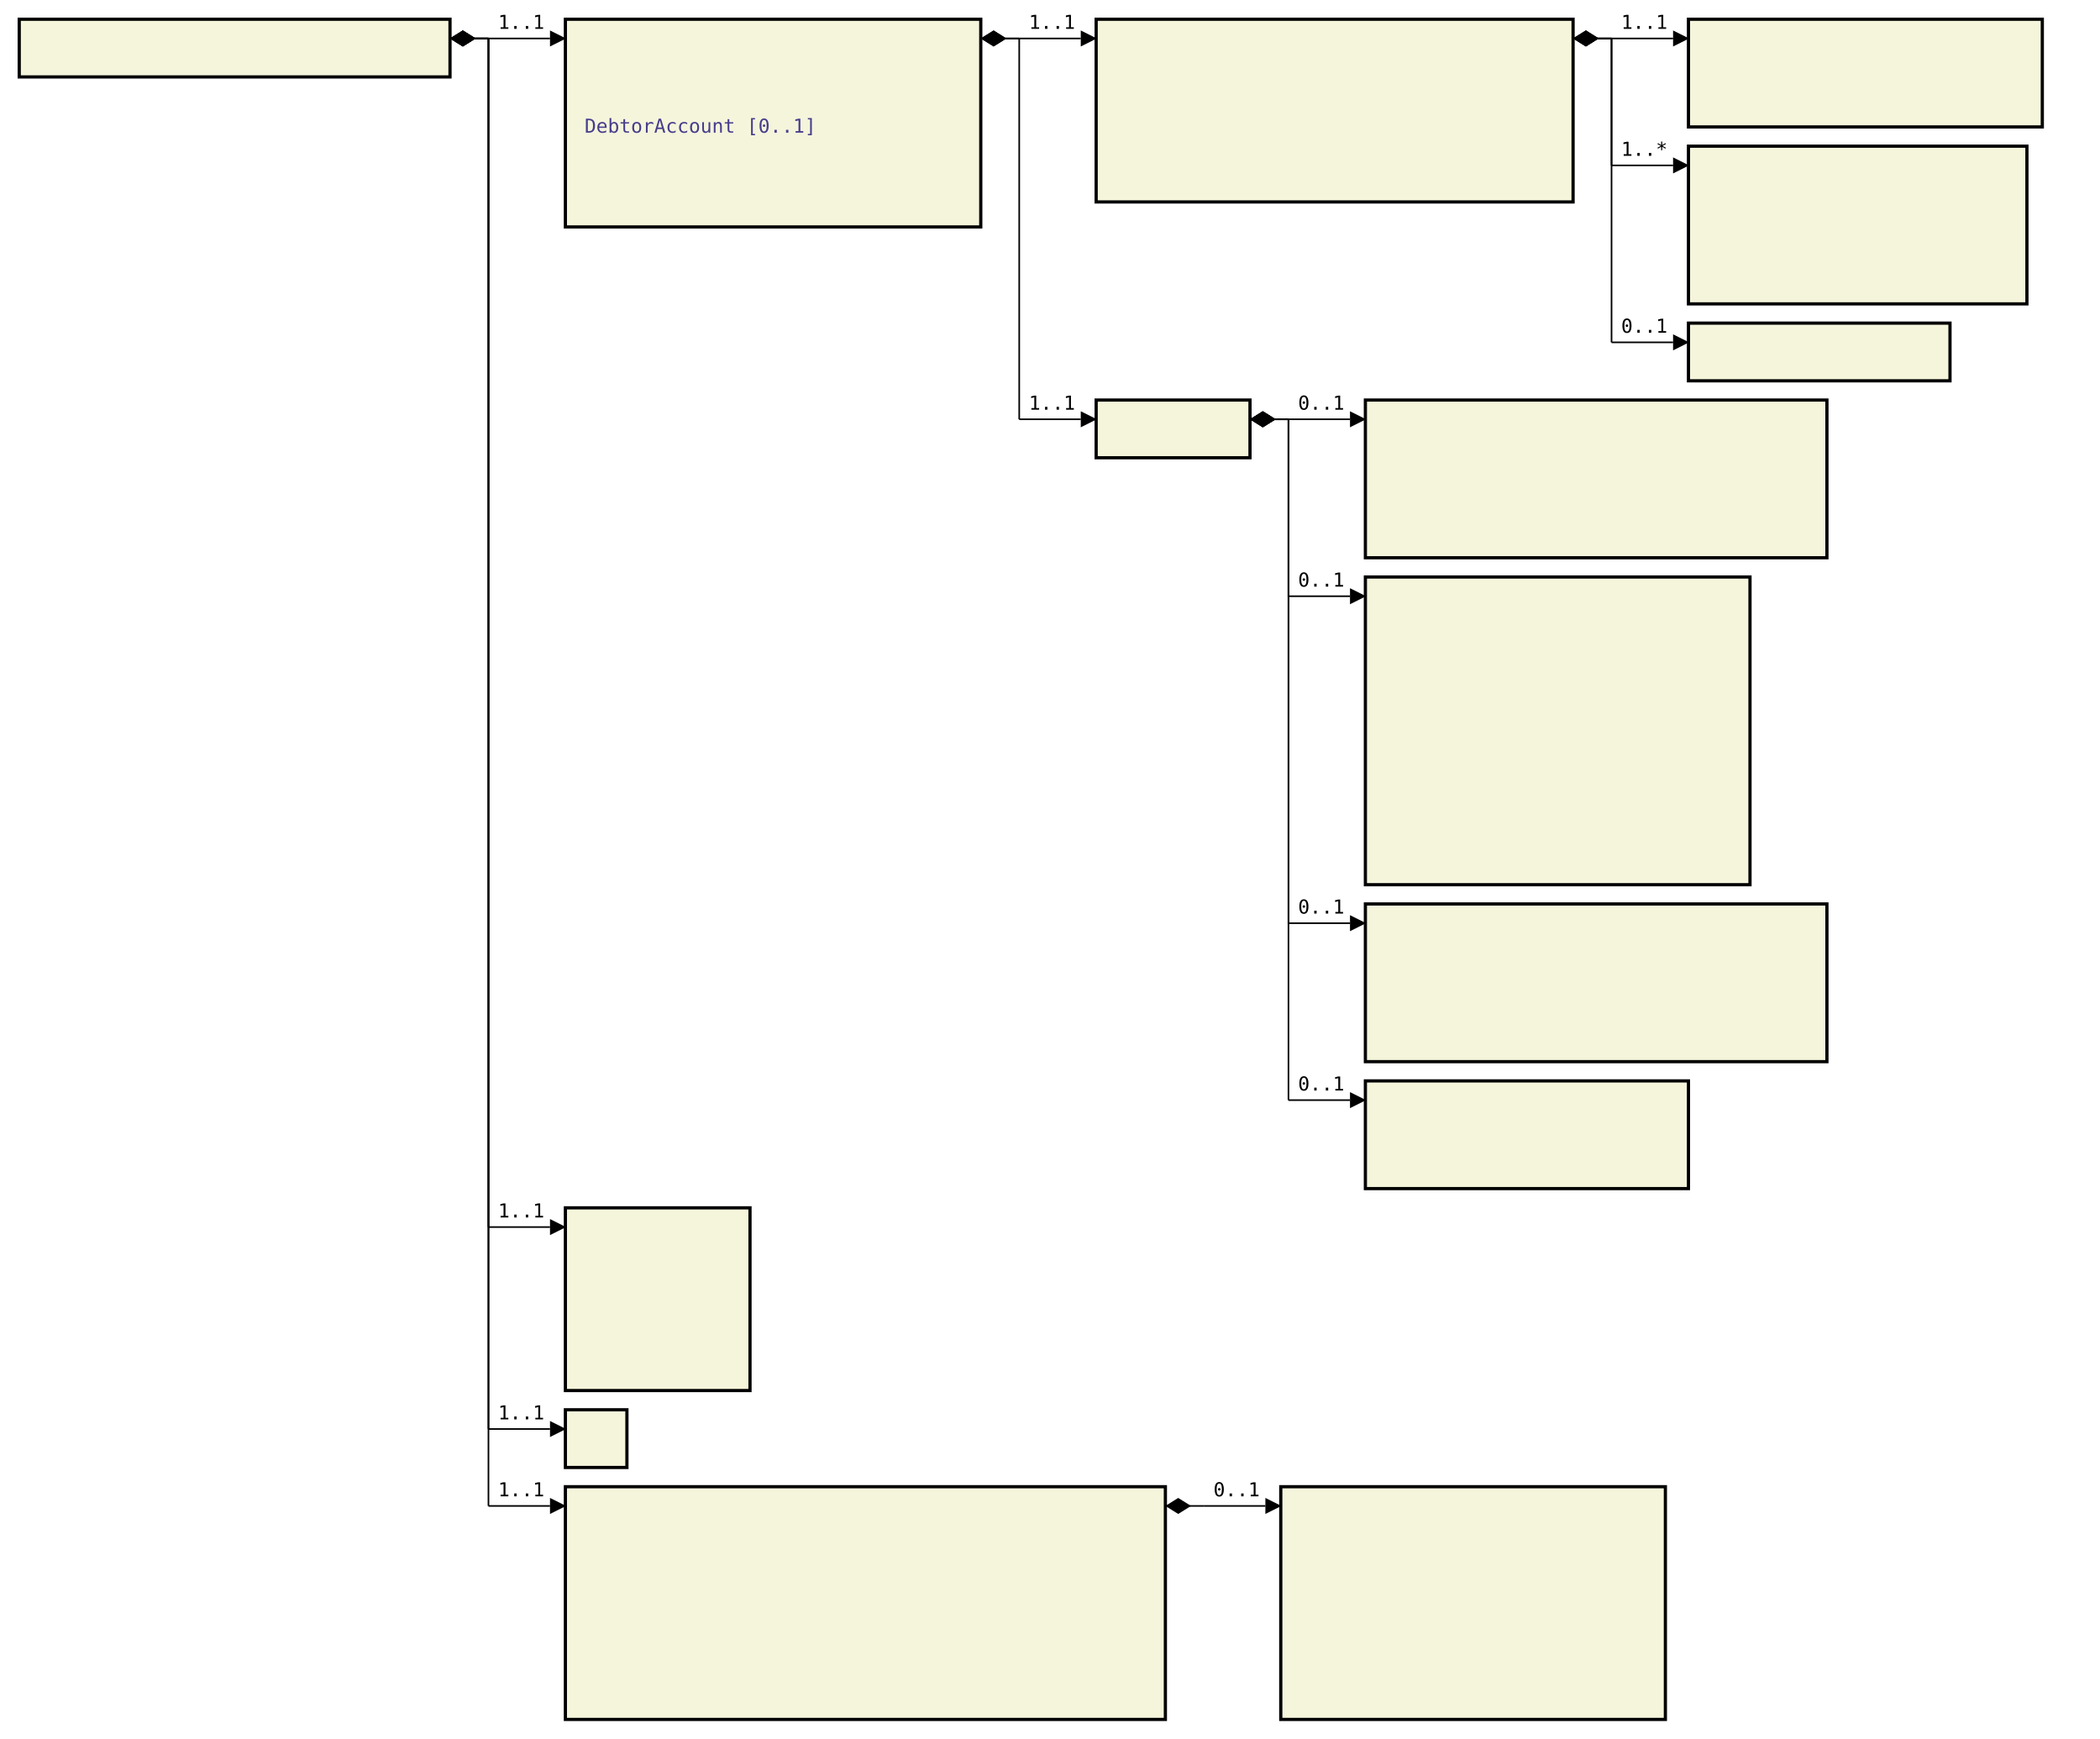
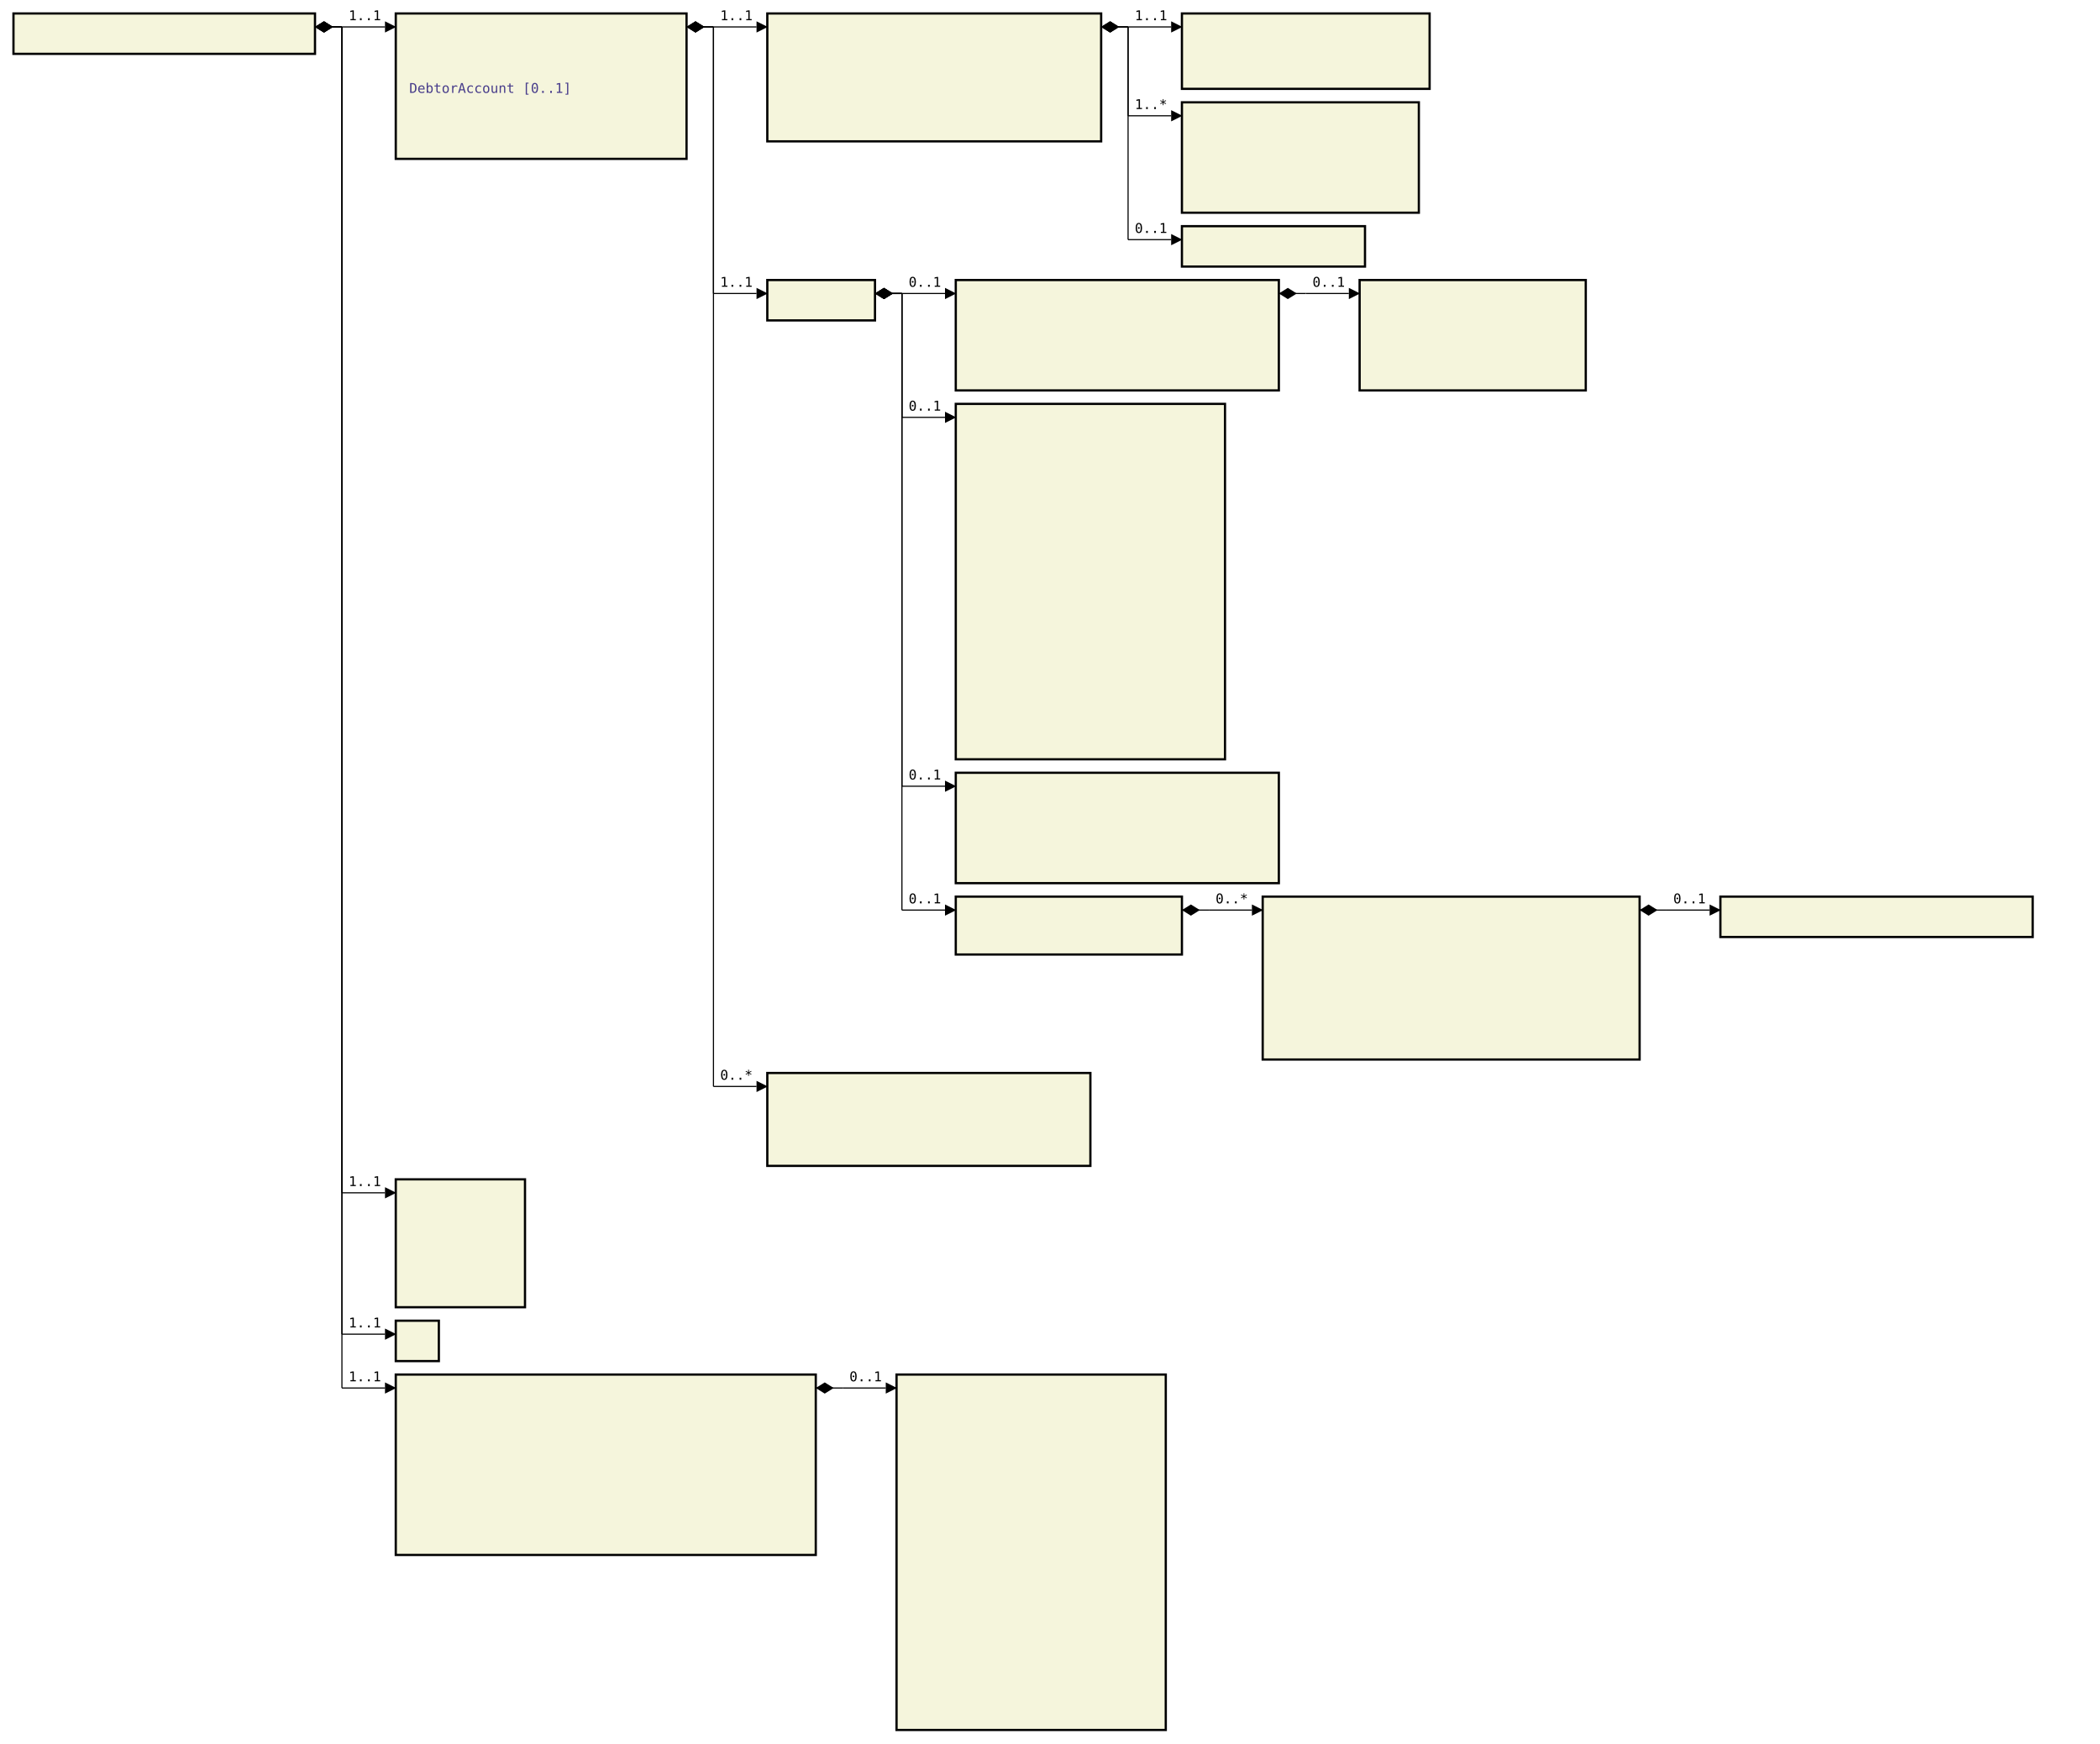
- <svg xmlns="http://www.w3.org/2000/svg" font-family="monospace" width="109.2em" height="90.4em" style="background-color:white">
+ <svg xmlns="http://www.w3.org/2000/svg" font-family="monospace" width="156em" height="129.5em" style="background-color:white">
  <defs>
    <marker id="Triangle" viewBox="0 0 10 10" refX="0" refY="5" markerUnits="strokeWidth" markerWidth="15" markerHeight="10" orient="auto">
      <path d="M 0 0 L 10 5 L 0 10 z" />
    </marker>
    <marker id="Diamond" viewBox="0 0 16 10" refX="0" refY="5" markerUnits="strokeWidth" markerWidth="20" markerHeight="10" orient="auto">
      <path d="M 0 5 L 8 10 L 16 5 L 8 0 z" />
    </marker>
  </defs>
  <rect x="1em" y="1em" width="22.4em" height="3em" fill="beige" stroke="black" stroke-width="2" />
  <text style="font-weight:bold" text-anchor="middle" x="12.2em" y="2.3em" fill="black">
</text>
  <rect x="29.4em" y="1em" width="21.6em" height="10.8em" fill="beige" stroke="black" stroke-width="2" />
  <text style="font-weight:bold" text-anchor="middle" x="40.2em" y="2.3em" fill="black">
</text>
  <text x="30.4em" y="4.3em" fill="darkslateblue">
</text>
  <text x="30.4em" y="5.6em" fill="darkslateblue">
</text>
  <text x="30.4em" y="6.9em" fill="darkslateblue">

DebtorAccount [0..1]
</text>
  <text x="30.4em" y="8.2em" fill="darkslateblue">
</text>
  <text x="30.4em" y="9.5em" fill="darkslateblue">
</text>
  <text x="30.4em" y="10.8em" fill="darkslateblue">
</text>
  <rect x="57em" y="1em" width="24.8em" height="9.5em" fill="beige" stroke="black" stroke-width="2" />
  <text style="font-weight:bold" text-anchor="middle" x="69.4em" y="2.3em" fill="black">
</text>
  <text x="58em" y="4.3em" fill="darkslateblue">
</text>
  <text x="58em" y="5.6em" fill="darkslateblue">
</text>
  <text x="58em" y="6.9em" fill="darkslateblue">
</text>
  <text x="58em" y="8.2em" fill="darkslateblue">
</text>
  <text x="58em" y="9.5em" fill="darkslateblue">
</text>
  <rect x="87.8em" y="1em" width="18.4em" height="5.6em" fill="beige" stroke="black" stroke-width="2" />
  <text style="font-weight:bold" text-anchor="middle" x="97em" y="2.3em" fill="black">
</text>
  <text x="88.8em" y="4.3em" fill="darkslateblue">
</text>
  <text x="88.8em" y="5.6em" fill="darkslateblue">
</text>
  <rect x="87.8em" y="7.6em" width="17.6em" height="8.2em" fill="beige" stroke="black" stroke-width="2" />
  <text style="font-weight:bold" text-anchor="middle" x="96.6em" y="8.9em" fill="black">
</text>
  <text x="88.8em" y="10.9em" fill="darkslateblue">
</text>
  <text x="88.8em" y="12.2em" fill="darkslateblue">
</text>
  <text x="88.8em" y="13.5em" fill="darkslateblue">
</text>
  <text x="88.8em" y="14.8em" fill="darkslateblue">
</text>
  <rect x="87.8em" y="16.8em" width="13.6em" height="3em" fill="beige" stroke="black" stroke-width="2" />
  <text style="font-weight:bold" text-anchor="middle" x="94.6em" y="18.1em" fill="black">
</text>
  <rect x="57em" y="20.8em" width="8em" height="3em" fill="beige" stroke="black" stroke-width="2" />
  <text style="font-weight:bold" text-anchor="middle" x="61em" y="22.1em" fill="black">
</text>
  <rect x="71em" y="20.8em" width="24em" height="8.2em" fill="beige" stroke="black" stroke-width="2" />
  <text style="font-weight:bold" text-anchor="middle" x="83em" y="22.1em" fill="black">
</text>
  <text x="72em" y="24.1em" fill="darkslateblue">
</text>
  <text x="72em" y="25.4em" fill="darkslateblue">
</text>
  <text x="72em" y="26.7em" fill="darkslateblue">
</text>
  <text x="72em" y="28em" fill="darkslateblue">
</text>
-   <rect x="71em" y="30em" width="20em" height="16em" fill="beige" stroke="black" stroke-width="2" />
+   <rect x="101em" y="20.8em" width="16.8em" height="8.2em" fill="beige" stroke="black" stroke-width="2" />
+   <text style="font-weight:bold" text-anchor="middle" x="109.4em" y="22.1em" fill="black">
+ </text>
+   <text x="102em" y="24.1em" fill="darkslateblue">
+ </text>
+   <text x="102em" y="25.4em" fill="darkslateblue">
+ </text>
+   <text x="102em" y="26.7em" fill="darkslateblue">
+ </text>
+   <text x="102em" y="28em" fill="darkslateblue">
+ </text>
+   <rect x="71em" y="30em" width="20em" height="26.4em" fill="beige" stroke="black" stroke-width="2" />
  <text style="font-weight:bold" text-anchor="middle" x="81em" y="31.3em" fill="black">
</text>
  <text x="72em" y="33.3em" fill="darkslateblue">
</text>
  <text x="72em" y="34.6em" fill="darkslateblue">
</text>
  <text x="72em" y="35.9em" fill="darkslateblue">
</text>
  <text x="72em" y="37.2em" fill="darkslateblue">
</text>
  <text x="72em" y="38.5em" fill="darkslateblue">
</text>
  <text x="72em" y="39.8em" fill="darkslateblue">
</text>
  <text x="72em" y="41.1em" fill="darkslateblue">
</text>
  <text x="72em" y="42.4em" fill="darkslateblue">
</text>
  <text x="72em" y="43.7em" fill="darkslateblue">
</text>
  <text x="72em" y="45em" fill="darkslateblue">
</text>
-   <rect x="71em" y="47em" width="24em" height="8.2em" fill="beige" stroke="black" stroke-width="2" />
-   <text style="font-weight:bold" text-anchor="middle" x="83em" y="48.3em" fill="black">
- </text>
-   <text x="72em" y="50.3em" fill="darkslateblue">
- </text>
-   <text x="72em" y="51.6em" fill="darkslateblue">
- </text>
-   <text x="72em" y="52.9em" fill="darkslateblue">
- </text>
-   <text x="72em" y="54.2em" fill="darkslateblue">
- </text>
-   <rect x="71em" y="56.2em" width="16.8em" height="5.6em" fill="beige" stroke="black" stroke-width="2" />
-   <text style="font-weight:bold" text-anchor="middle" x="79.4em" y="57.5em" fill="black">
- </text>
-   <text x="72em" y="59.5em" fill="darkslateblue">
- </text>
-   <text x="72em" y="60.8em" fill="darkslateblue">
- </text>
-   <rect x="29.4em" y="62.8em" width="9.6em" height="9.5em" fill="beige" stroke="black" stroke-width="2" />
-   <text style="font-weight:bold" text-anchor="middle" x="34.2em" y="64.1em" fill="black">
- </text>
-   <text x="30.4em" y="66.1em" fill="darkslateblue">
- </text>
-   <text x="30.4em" y="67.4em" fill="darkslateblue">
- </text>
-   <text x="30.4em" y="68.7em" fill="darkslateblue">
- </text>
-   <text x="30.4em" y="70em" fill="darkslateblue">
- </text>
-   <text x="30.4em" y="71.3em" fill="darkslateblue">
- </text>
-   <rect x="29.4em" y="73.3em" width="3.2em" height="3em" fill="beige" stroke="black" stroke-width="2" />
-   <text style="font-weight:bold" text-anchor="middle" x="31em" y="74.6em" fill="black">
- </text>
-   <rect x="29.4em" y="77.3em" width="31.2em" height="12.1em" fill="beige" stroke="black" stroke-width="2" />
-   <text style="font-weight:bold" text-anchor="middle" x="45em" y="78.6em" fill="black">
- </text>
-   <text x="30.4em" y="80.6em" fill="darkslateblue">
- </text>
-   <text x="30.4em" y="81.9em" fill="darkslateblue">
- </text>
-   <text x="30.4em" y="83.2em" fill="darkslateblue">
- </text>
-   <text x="30.4em" y="84.5em" fill="darkslateblue">
- </text>
-   <text x="30.4em" y="85.8em" fill="darkslateblue">
- </text>
-   <text x="30.4em" y="87.1em" fill="darkslateblue">
- </text>
-   <text x="30.4em" y="88.4em" fill="darkslateblue">
- </text>
-   <rect x="66.6em" y="77.3em" width="20em" height="12.1em" fill="beige" stroke="black" stroke-width="2" />
-   <text style="font-weight:bold" text-anchor="middle" x="76.6em" y="78.6em" fill="black">
- </text>
-   <text x="67.6em" y="80.6em" fill="darkslateblue">
- </text>
-   <text x="67.6em" y="81.9em" fill="darkslateblue">
- </text>
-   <text x="67.6em" y="83.2em" fill="darkslateblue">
- </text>
-   <text x="67.6em" y="84.5em" fill="darkslateblue">
- </text>
-   <text x="67.6em" y="85.8em" fill="darkslateblue">
- </text>
-   <text x="67.6em" y="87.1em" fill="darkslateblue">
- </text>
-   <text x="67.6em" y="88.4em" fill="darkslateblue">
+   <text x="72em" y="46.3em" fill="darkslateblue">
+ </text>
+   <text x="72em" y="47.6em" fill="darkslateblue">
+ </text>
+   <text x="72em" y="48.9em" fill="darkslateblue">
+ </text>
+   <text x="72em" y="50.2em" fill="darkslateblue">
+ </text>
+   <text x="72em" y="51.5em" fill="darkslateblue">
+ </text>
+   <text x="72em" y="52.8em" fill="darkslateblue">
+ </text>
+   <text x="72em" y="54.1em" fill="darkslateblue">
+ </text>
+   <text x="72em" y="55.4em" fill="darkslateblue">
+ </text>
+   <rect x="71em" y="57.4em" width="24em" height="8.2em" fill="beige" stroke="black" stroke-width="2" />
+   <text style="font-weight:bold" text-anchor="middle" x="83em" y="58.7em" fill="black">
+ </text>
+   <text x="72em" y="60.7em" fill="darkslateblue">
+ </text>
+   <text x="72em" y="62em" fill="darkslateblue">
+ </text>
+   <text x="72em" y="63.3em" fill="darkslateblue">
+ </text>
+   <text x="72em" y="64.6em" fill="darkslateblue">
+ </text>
+   <rect x="71em" y="66.6em" width="16.8em" height="4.3em" fill="beige" stroke="black" stroke-width="2" />
+   <text style="font-weight:bold" text-anchor="middle" x="79.4em" y="67.9em" fill="black">
+ </text>
+   <text x="72em" y="69.9em" fill="darkslateblue">
+ </text>
+   <rect x="93.8em" y="66.6em" width="28em" height="12.1em" fill="beige" stroke="black" stroke-width="2" />
+   <text style="font-weight:bold" text-anchor="middle" x="107.8em" y="67.9em" fill="black">
+ </text>
+   <text x="94.8em" y="69.9em" fill="darkslateblue">
+ </text>
+   <text x="94.8em" y="71.2em" fill="darkslateblue">
+ </text>
+   <text x="94.8em" y="72.5em" fill="darkslateblue">
+ </text>
+   <text x="94.8em" y="73.8em" fill="darkslateblue">
+ </text>
+   <text x="94.8em" y="75.1em" fill="darkslateblue">
+ </text>
+   <text x="94.8em" y="76.4em" fill="darkslateblue">
+ </text>
+   <text x="94.8em" y="77.7em" fill="darkslateblue">
+ </text>
+   <rect x="127.8em" y="66.6em" width="23.2em" height="3em" fill="beige" stroke="black" stroke-width="2" />
+   <text style="font-weight:bold" text-anchor="middle" x="139.4em" y="67.9em" fill="black">
+ </text>
+   <rect x="57em" y="79.7em" width="24em" height="6.9em" fill="beige" stroke="black" stroke-width="2" />
+   <text style="font-weight:bold" text-anchor="middle" x="69em" y="81em" fill="black">
+ </text>
+   <text x="58em" y="83em" fill="darkslateblue">
+ </text>
+   <text x="58em" y="84.3em" fill="darkslateblue">
+ </text>
+   <text x="58em" y="85.6em" fill="darkslateblue">
+ </text>
+   <rect x="29.4em" y="87.6em" width="9.6em" height="9.5em" fill="beige" stroke="black" stroke-width="2" />
+   <text style="font-weight:bold" text-anchor="middle" x="34.2em" y="88.9em" fill="black">
+ </text>
+   <text x="30.4em" y="90.9em" fill="darkslateblue">
+ </text>
+   <text x="30.4em" y="92.2em" fill="darkslateblue">
+ </text>
+   <text x="30.4em" y="93.5em" fill="darkslateblue">
+ </text>
+   <text x="30.4em" y="94.8em" fill="darkslateblue">
+ </text>
+   <text x="30.4em" y="96.1em" fill="darkslateblue">
+ </text>
+   <rect x="29.4em" y="98.1em" width="3.2em" height="3em" fill="beige" stroke="black" stroke-width="2" />
+   <text style="font-weight:bold" text-anchor="middle" x="31em" y="99.4em" fill="black">
+ </text>
+   <rect x="29.4em" y="102.1em" width="31.2em" height="13.4em" fill="beige" stroke="black" stroke-width="2" />
+   <text style="font-weight:bold" text-anchor="middle" x="45em" y="103.4em" fill="black">
+ </text>
+   <text x="30.4em" y="105.4em" fill="darkslateblue">
+ </text>
+   <text x="30.4em" y="106.7em" fill="darkslateblue">
+ </text>
+   <text x="30.4em" y="108em" fill="darkslateblue">
+ </text>
+   <text x="30.4em" y="109.3em" fill="darkslateblue">
+ </text>
+   <text x="30.4em" y="110.6em" fill="darkslateblue">
+ </text>
+   <text x="30.4em" y="111.9em" fill="darkslateblue">
+ </text>
+   <text x="30.4em" y="113.2em" fill="darkslateblue">
+ </text>
+   <text x="30.4em" y="114.5em" fill="darkslateblue">
+ </text>
+   <rect x="66.6em" y="102.1em" width="20em" height="26.4em" fill="beige" stroke="black" stroke-width="2" />
+   <text style="font-weight:bold" text-anchor="middle" x="76.6em" y="103.4em" fill="black">
+ </text>
+   <text x="67.6em" y="105.4em" fill="darkslateblue">
+ </text>
+   <text x="67.6em" y="106.7em" fill="darkslateblue">
+ </text>
+   <text x="67.6em" y="108em" fill="darkslateblue">
+ </text>
+   <text x="67.6em" y="109.3em" fill="darkslateblue">
+ </text>
+   <text x="67.6em" y="110.6em" fill="darkslateblue">
+ </text>
+   <text x="67.6em" y="111.9em" fill="darkslateblue">
+ </text>
+   <text x="67.6em" y="113.2em" fill="darkslateblue">
+ </text>
+   <text x="67.6em" y="114.5em" fill="darkslateblue">
+ </text>
+   <text x="67.6em" y="115.8em" fill="darkslateblue">
+ </text>
+   <text x="67.6em" y="117.1em" fill="darkslateblue">
+ </text>
+   <text x="67.6em" y="118.4em" fill="darkslateblue">
+ </text>
+   <text x="67.6em" y="119.7em" fill="darkslateblue">
+ </text>
+   <text x="67.6em" y="121em" fill="darkslateblue">
+ </text>
+   <text x="67.6em" y="122.3em" fill="darkslateblue">
+ </text>
+   <text x="67.6em" y="123.6em" fill="darkslateblue">
+ </text>
+   <text x="67.6em" y="124.9em" fill="darkslateblue">
+ </text>
+   <text x="67.6em" y="126.2em" fill="darkslateblue">
+ </text>
+   <text x="67.6em" y="127.5em" fill="darkslateblue">
</text>
  <line x1="23.4em" y1="2em" x2="25.4em" y2="2em" stroke="black" marker-start="url(#Diamond)" />
  <line x1="25.4em" y1="2em" x2="25.4em" y2="2em" stroke="black" />
  <line x1="25.4em" y1="2em" x2="28.6em" y2="2em" stroke="black" marker-end="url(#Triangle)" />
  <text x="25.9em" y="1.5em">1..1</text>
  <line x1="51em" y1="2em" x2="53em" y2="2em" stroke="black" marker-start="url(#Diamond)" />
  <line x1="53em" y1="2em" x2="53em" y2="2em" stroke="black" />
  <line x1="53em" y1="2em" x2="56.2em" y2="2em" stroke="black" marker-end="url(#Triangle)" />
  <text x="53.5em" y="1.5em">1..1</text>
  <line x1="81.8em" y1="2em" x2="83.8em" y2="2em" stroke="black" marker-start="url(#Diamond)" />
  <line x1="83.8em" y1="2em" x2="83.8em" y2="2em" stroke="black" />
  <line x1="83.8em" y1="2em" x2="87em" y2="2em" stroke="black" marker-end="url(#Triangle)" />
  <text x="84.3em" y="1.5em">1..1</text>
  <line x1="81.8em" y1="2em" x2="83.8em" y2="2em" stroke="black" marker-start="url(#Diamond)" />
  <line x1="83.8em" y1="2em" x2="83.8em" y2="8.6em" stroke="black" />
  <line x1="83.8em" y1="8.6em" x2="87em" y2="8.6em" stroke="black" marker-end="url(#Triangle)" />
  <text x="84.3em" y="8.1em">1..*</text>
  <line x1="81.8em" y1="2em" x2="83.8em" y2="2em" stroke="black" marker-start="url(#Diamond)" />
  <line x1="83.8em" y1="2em" x2="83.8em" y2="17.8em" stroke="black" />
  <line x1="83.8em" y1="17.8em" x2="87em" y2="17.8em" stroke="black" marker-end="url(#Triangle)" />
  <text x="84.3em" y="17.3em">0..1</text>
  <line x1="51em" y1="2em" x2="53em" y2="2em" stroke="black" marker-start="url(#Diamond)" />
  <line x1="53em" y1="2em" x2="53em" y2="21.8em" stroke="black" />
  <line x1="53em" y1="21.8em" x2="56.2em" y2="21.8em" stroke="black" marker-end="url(#Triangle)" />
  <text x="53.5em" y="21.3em">1..1</text>
  <line x1="65em" y1="21.8em" x2="67em" y2="21.8em" stroke="black" marker-start="url(#Diamond)" />
  <line x1="67em" y1="21.8em" x2="67em" y2="21.8em" stroke="black" />
  <line x1="67em" y1="21.8em" x2="70.2em" y2="21.8em" stroke="black" marker-end="url(#Triangle)" />
  <text x="67.5em" y="21.3em">0..1</text>
+   <line x1="95em" y1="21.8em" x2="97em" y2="21.8em" stroke="black" marker-start="url(#Diamond)" />
+   <line x1="97em" y1="21.8em" x2="97em" y2="21.8em" stroke="black" />
+   <line x1="97em" y1="21.8em" x2="100.2em" y2="21.8em" stroke="black" marker-end="url(#Triangle)" />
+   <text x="97.5em" y="21.3em">0..1</text>
  <line x1="65em" y1="21.8em" x2="67em" y2="21.8em" stroke="black" marker-start="url(#Diamond)" />
  <line x1="67em" y1="21.8em" x2="67em" y2="31em" stroke="black" />
  <line x1="67em" y1="31em" x2="70.2em" y2="31em" stroke="black" marker-end="url(#Triangle)" />
  <text x="67.5em" y="30.5em">0..1</text>
  <line x1="65em" y1="21.8em" x2="67em" y2="21.8em" stroke="black" marker-start="url(#Diamond)" />
-   <line x1="67em" y1="21.8em" x2="67em" y2="48em" stroke="black" />
-   <line x1="67em" y1="48em" x2="70.2em" y2="48em" stroke="black" marker-end="url(#Triangle)" />
-   <text x="67.5em" y="47.5em">0..1</text>
+   <line x1="67em" y1="21.8em" x2="67em" y2="58.4em" stroke="black" />
+   <line x1="67em" y1="58.4em" x2="70.2em" y2="58.4em" stroke="black" marker-end="url(#Triangle)" />
+   <text x="67.5em" y="57.9em">0..1</text>
  <line x1="65em" y1="21.8em" x2="67em" y2="21.8em" stroke="black" marker-start="url(#Diamond)" />
-   <line x1="67em" y1="21.8em" x2="67em" y2="57.2em" stroke="black" />
-   <line x1="67em" y1="57.2em" x2="70.2em" y2="57.2em" stroke="black" marker-end="url(#Triangle)" />
-   <text x="67.5em" y="56.7em">0..1</text>
+   <line x1="67em" y1="21.8em" x2="67em" y2="67.6em" stroke="black" />
+   <line x1="67em" y1="67.6em" x2="70.2em" y2="67.6em" stroke="black" marker-end="url(#Triangle)" />
+   <text x="67.5em" y="67.1em">0..1</text>
+   <line x1="87.8em" y1="67.6em" x2="89.8em" y2="67.6em" stroke="black" marker-start="url(#Diamond)" />
+   <line x1="89.8em" y1="67.6em" x2="89.8em" y2="67.6em" stroke="black" />
+   <line x1="89.8em" y1="67.6em" x2="93em" y2="67.6em" stroke="black" marker-end="url(#Triangle)" />
+   <text x="90.3em" y="67.1em">0..*</text>
+   <line x1="121.8em" y1="67.6em" x2="123.8em" y2="67.6em" stroke="black" marker-start="url(#Diamond)" />
+   <line x1="123.8em" y1="67.6em" x2="123.8em" y2="67.6em" stroke="black" />
+   <line x1="123.8em" y1="67.6em" x2="127em" y2="67.6em" stroke="black" marker-end="url(#Triangle)" />
+   <text x="124.3em" y="67.1em">0..1</text>
+   <line x1="51em" y1="2em" x2="53em" y2="2em" stroke="black" marker-start="url(#Diamond)" />
+   <line x1="53em" y1="2em" x2="53em" y2="80.7em" stroke="black" />
+   <line x1="53em" y1="80.7em" x2="56.2em" y2="80.7em" stroke="black" marker-end="url(#Triangle)" />
+   <text x="53.5em" y="80.2em">0..*</text>
  <line x1="23.4em" y1="2em" x2="25.4em" y2="2em" stroke="black" marker-start="url(#Diamond)" />
-   <line x1="25.4em" y1="2em" x2="25.4em" y2="63.8em" stroke="black" />
-   <line x1="25.4em" y1="63.8em" x2="28.6em" y2="63.8em" stroke="black" marker-end="url(#Triangle)" />
-   <text x="25.9em" y="63.3em">1..1</text>
+   <line x1="25.4em" y1="2em" x2="25.4em" y2="88.6em" stroke="black" />
+   <line x1="25.4em" y1="88.6em" x2="28.6em" y2="88.6em" stroke="black" marker-end="url(#Triangle)" />
+   <text x="25.9em" y="88.1em">1..1</text>
  <line x1="23.4em" y1="2em" x2="25.4em" y2="2em" stroke="black" marker-start="url(#Diamond)" />
-   <line x1="25.4em" y1="2em" x2="25.4em" y2="74.3em" stroke="black" />
-   <line x1="25.4em" y1="74.3em" x2="28.6em" y2="74.3em" stroke="black" marker-end="url(#Triangle)" />
-   <text x="25.9em" y="73.8em">1..1</text>
+   <line x1="25.4em" y1="2em" x2="25.4em" y2="99.1em" stroke="black" />
+   <line x1="25.4em" y1="99.1em" x2="28.6em" y2="99.1em" stroke="black" marker-end="url(#Triangle)" />
+   <text x="25.9em" y="98.6em">1..1</text>
  <line x1="23.4em" y1="2em" x2="25.4em" y2="2em" stroke="black" marker-start="url(#Diamond)" />
-   <line x1="25.4em" y1="2em" x2="25.4em" y2="78.3em" stroke="black" />
-   <line x1="25.4em" y1="78.3em" x2="28.6em" y2="78.3em" stroke="black" marker-end="url(#Triangle)" />
-   <text x="25.9em" y="77.8em">1..1</text>
-   <line x1="60.6em" y1="78.3em" x2="62.6em" y2="78.3em" stroke="black" marker-start="url(#Diamond)" />
-   <line x1="62.6em" y1="78.3em" x2="62.6em" y2="78.3em" stroke="black" />
-   <line x1="62.6em" y1="78.3em" x2="65.8em" y2="78.3em" stroke="black" marker-end="url(#Triangle)" />
-   <text x="63.1em" y="77.8em">0..1</text>
+   <line x1="25.4em" y1="2em" x2="25.4em" y2="103.1em" stroke="black" />
+   <line x1="25.4em" y1="103.1em" x2="28.6em" y2="103.1em" stroke="black" marker-end="url(#Triangle)" />
+   <text x="25.9em" y="102.6em">1..1</text>
+   <line x1="60.6em" y1="103.1em" x2="62.6em" y2="103.1em" stroke="black" marker-start="url(#Diamond)" />
+   <line x1="62.6em" y1="103.1em" x2="62.6em" y2="103.1em" stroke="black" />
+   <line x1="62.6em" y1="103.1em" x2="65.8em" y2="103.1em" stroke="black" marker-end="url(#Triangle)" />
+   <text x="63.1em" y="102.6em">0..1</text>
</svg>
